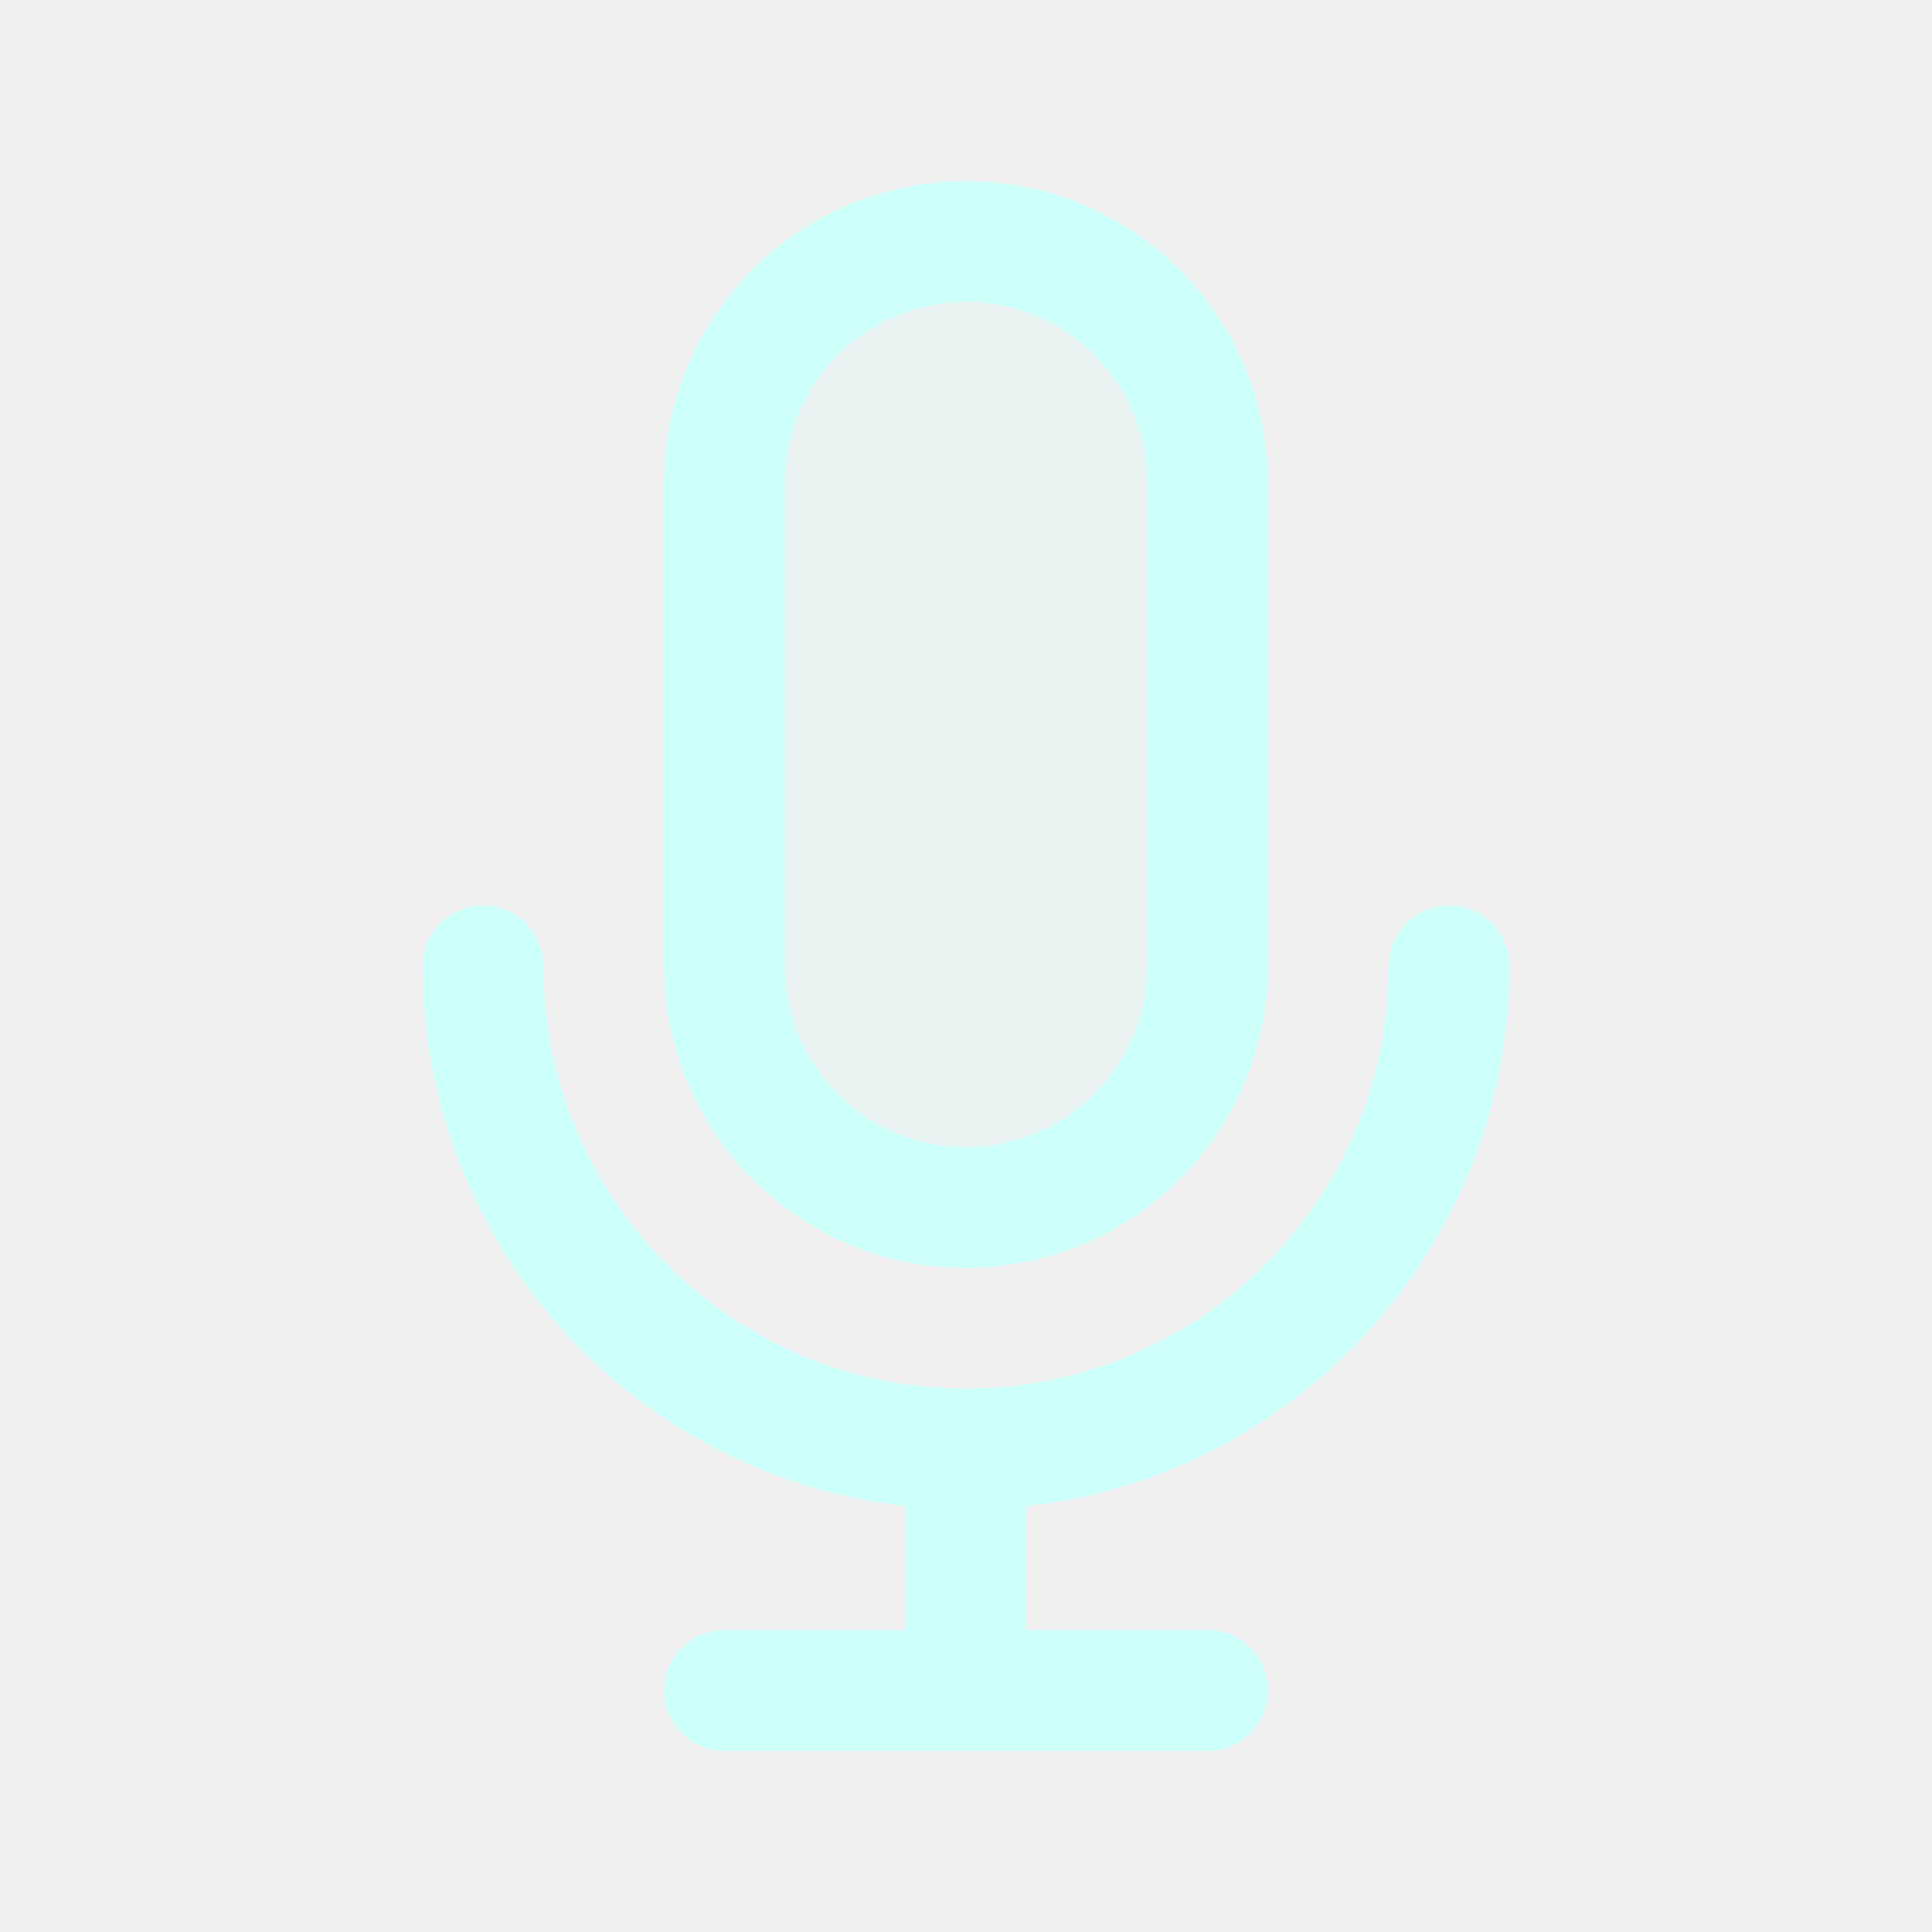
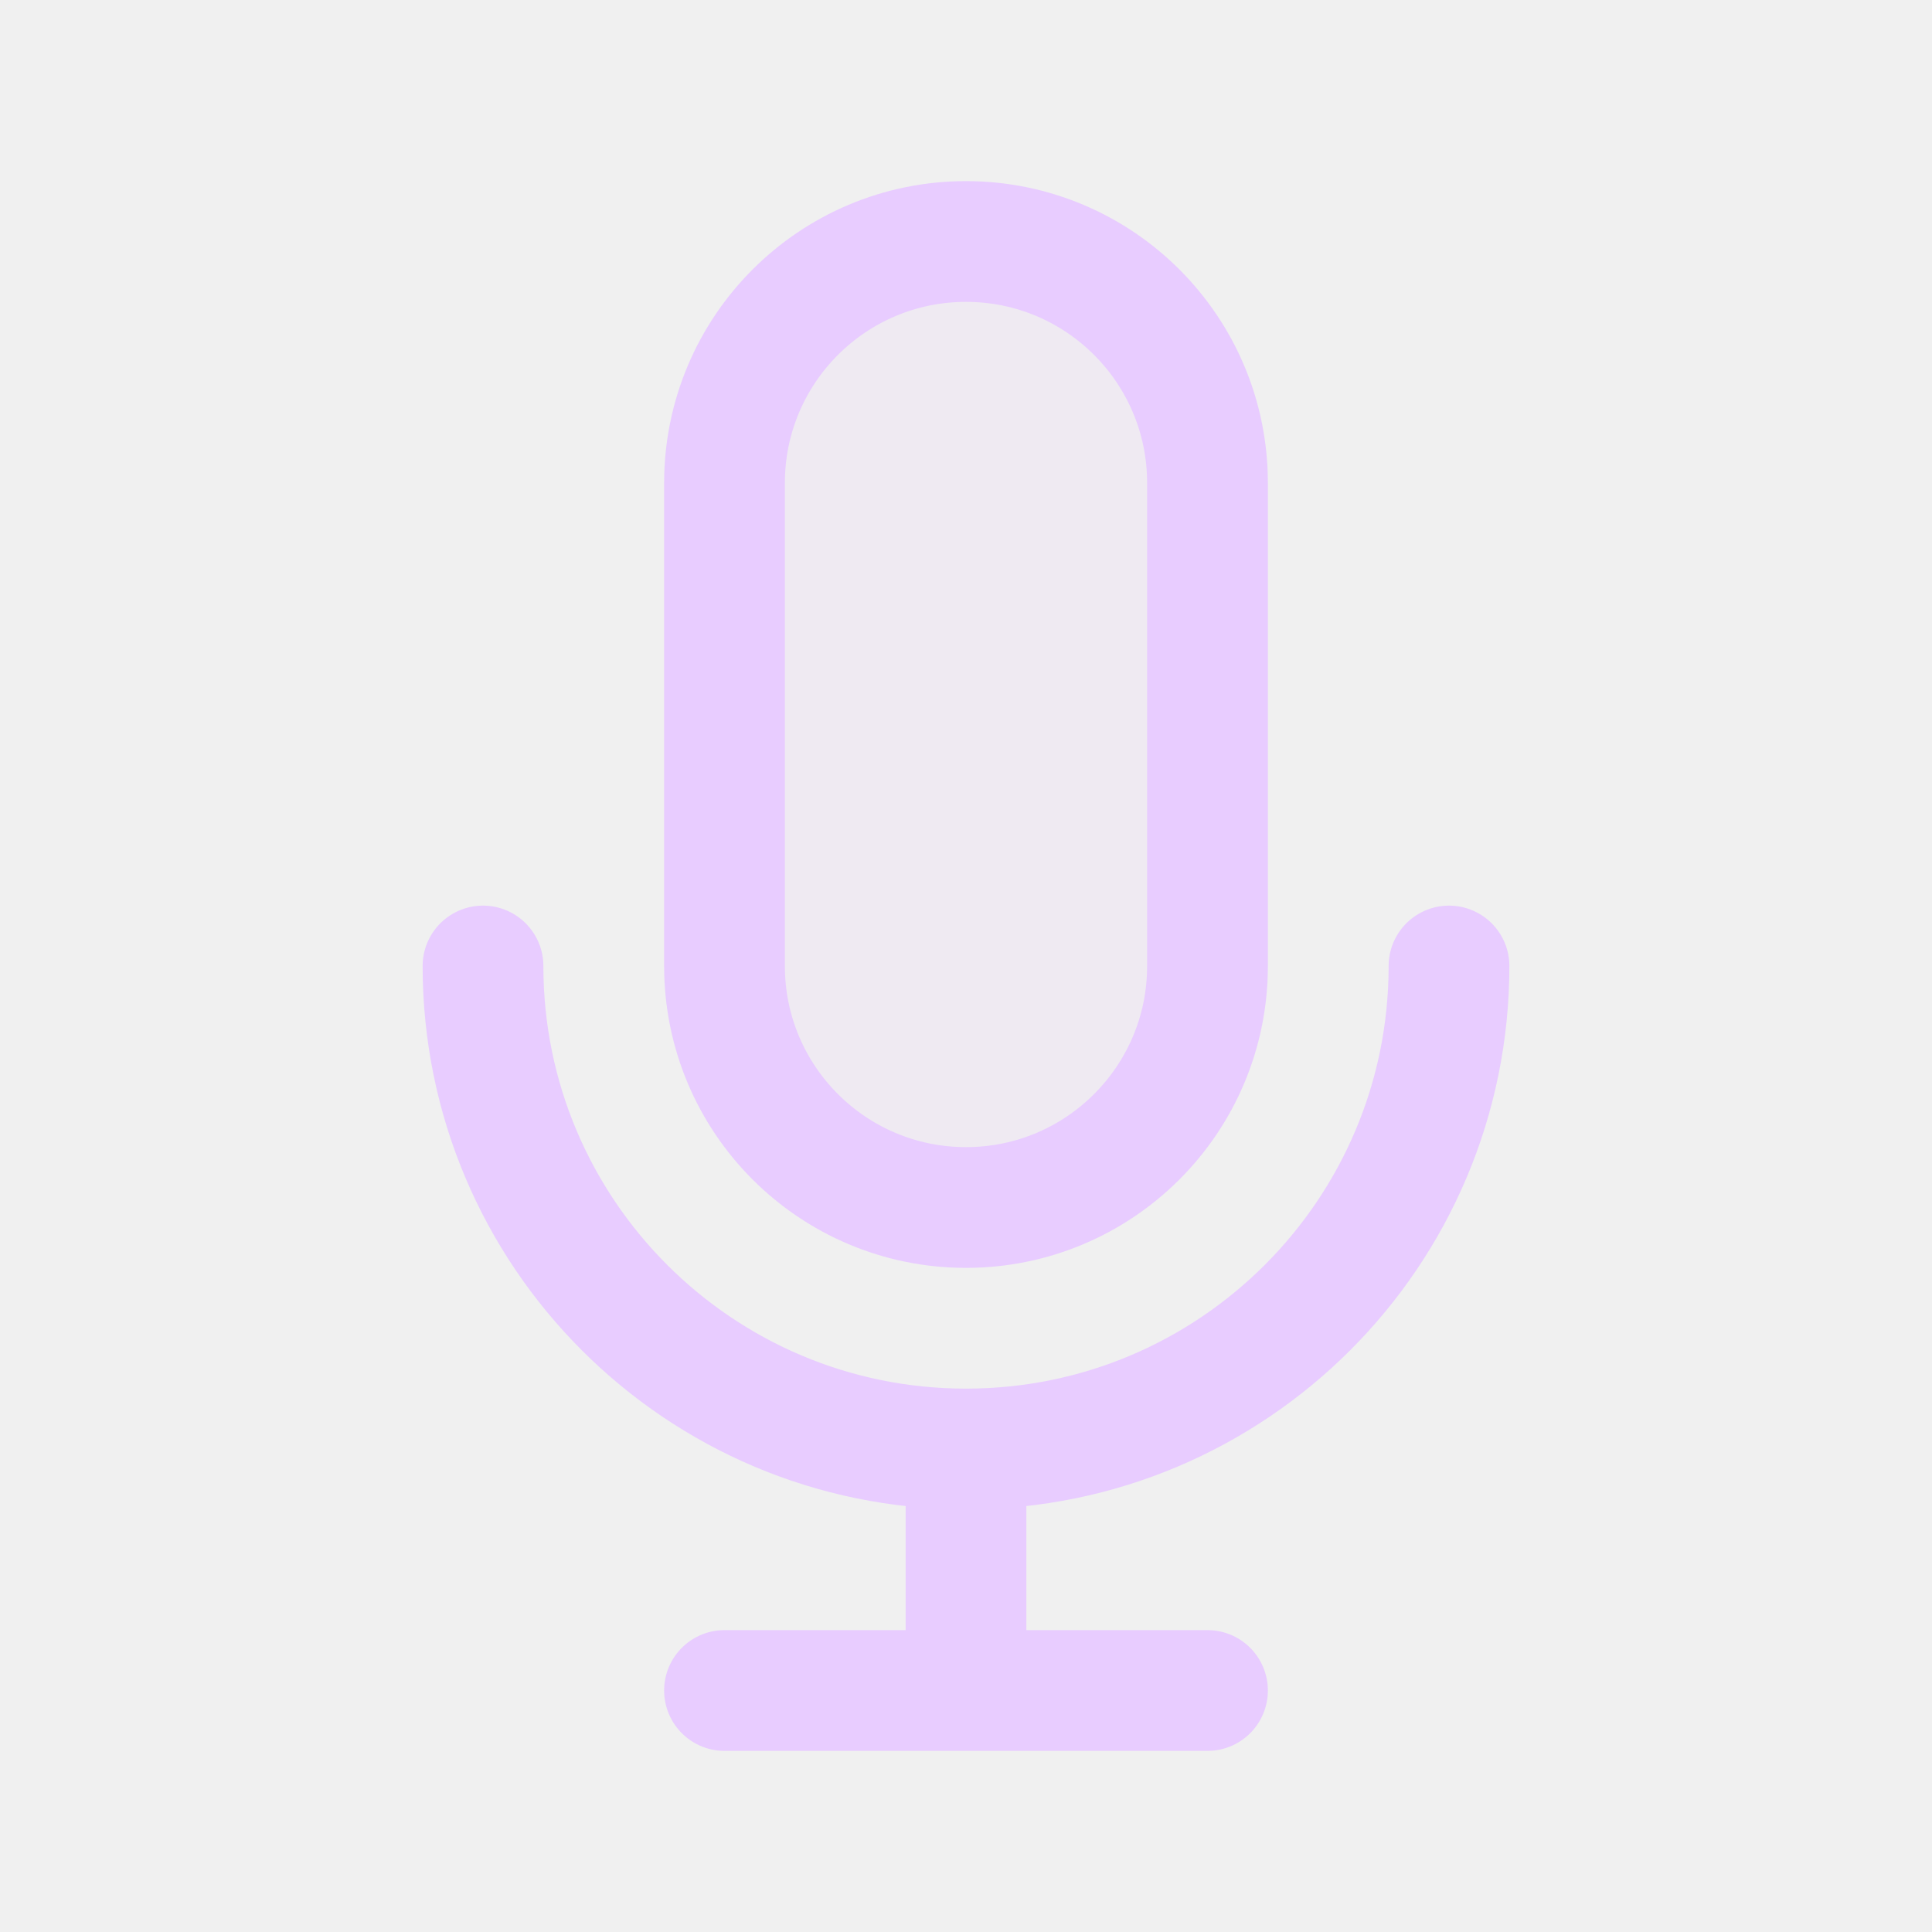
<svg width="120px" height="120px" viewBox="0 0 24 24" fill="none">
  <g id="bgCarrier" stroke-width="0" />
  <g id="tracerCarrier" stroke-linecap="round" stroke-linejoin="round" />
  <g id="iconCarrier">
-     <path opacity="0.15" d="M9 6C9 4.343 10.343 3 12 3C13.657 3 15 4.343 15 6V12C15 13.657 13.657 15 12 15C10.343 15 9 13.657 9 12V6Z" fill="#CCFFFA" style="--darkreader-inline-fill: #000000;" data-darkreader-inline-fill="" />
-     <path d="M18 12C18 15.314 15.314 18 12 18M12 18C8.686 18 6 15.314 6 12M12 18V21M12 21H15M12 21H9M15 6V12C15 13.657 13.657 15 12 15C10.343 15 9 13.657 9 12V6C9 4.343 10.343 3 12 3C13.657 3 15 4.343 15 6Z" stroke="#CCFFFA" stroke-width="1.5" stroke-linecap="round" stroke-linejoin="round" style="--darkreader-inline-stroke: #ffffff;" data-darkreader-inline-stroke="" />
+     <path opacity="0.15" d="M9 6C9 4.343 10.343 3 12 3C13.657 3 15 4.343 15 6V12C15 13.657 13.657 15 12 15C10.343 15 9 13.657 9 12V6Z" fill="#E8CCFF" style="--darkreader-inline-fill: #000000;" data-darkreader-inline-fill="" />
+     <path d="M18 12C18 15.314 15.314 18 12 18M12 18C8.686 18 6 15.314 6 12M12 18V21M12 21H15M12 21H9M15 6V12C15 13.657 13.657 15 12 15C10.343 15 9 13.657 9 12V6C9 4.343 10.343 3 12 3C13.657 3 15 4.343 15 6Z" stroke="#E8CCFF" stroke-width="1.5" stroke-linecap="round" stroke-linejoin="round" style="--darkreader-inline-stroke: #ffffff;" data-darkreader-inline-stroke="" />
  </g>
</svg>
